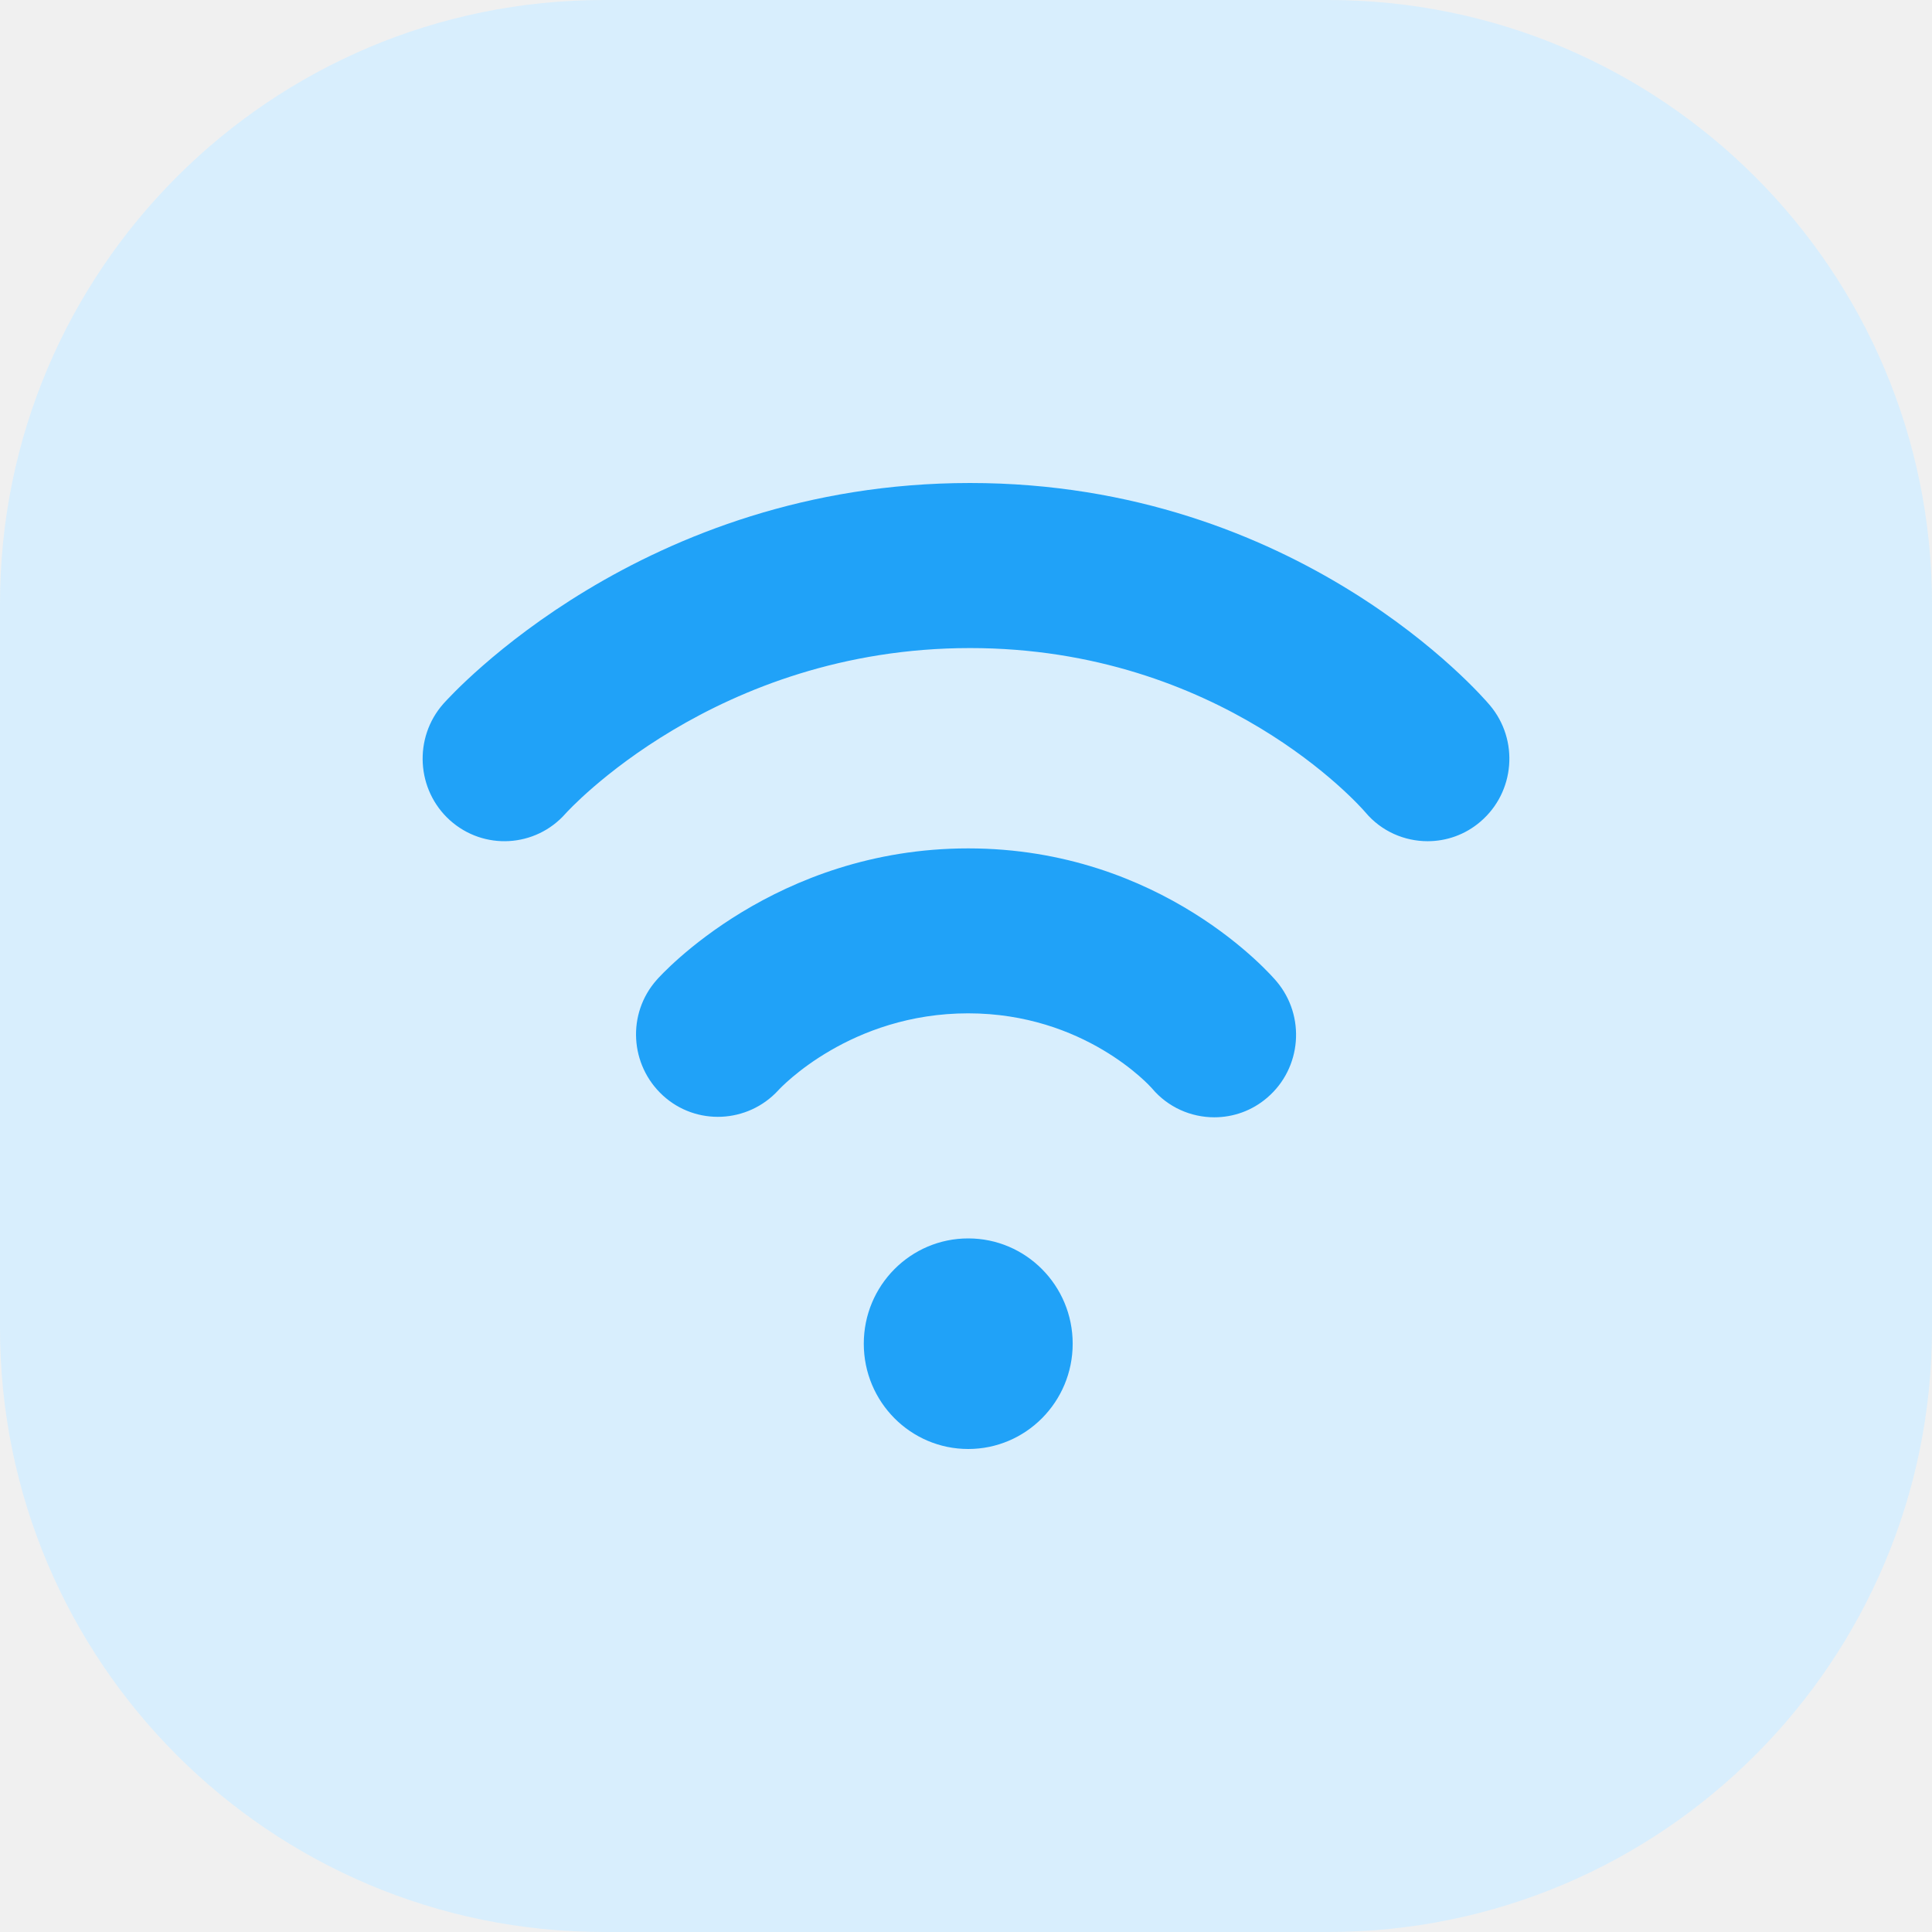
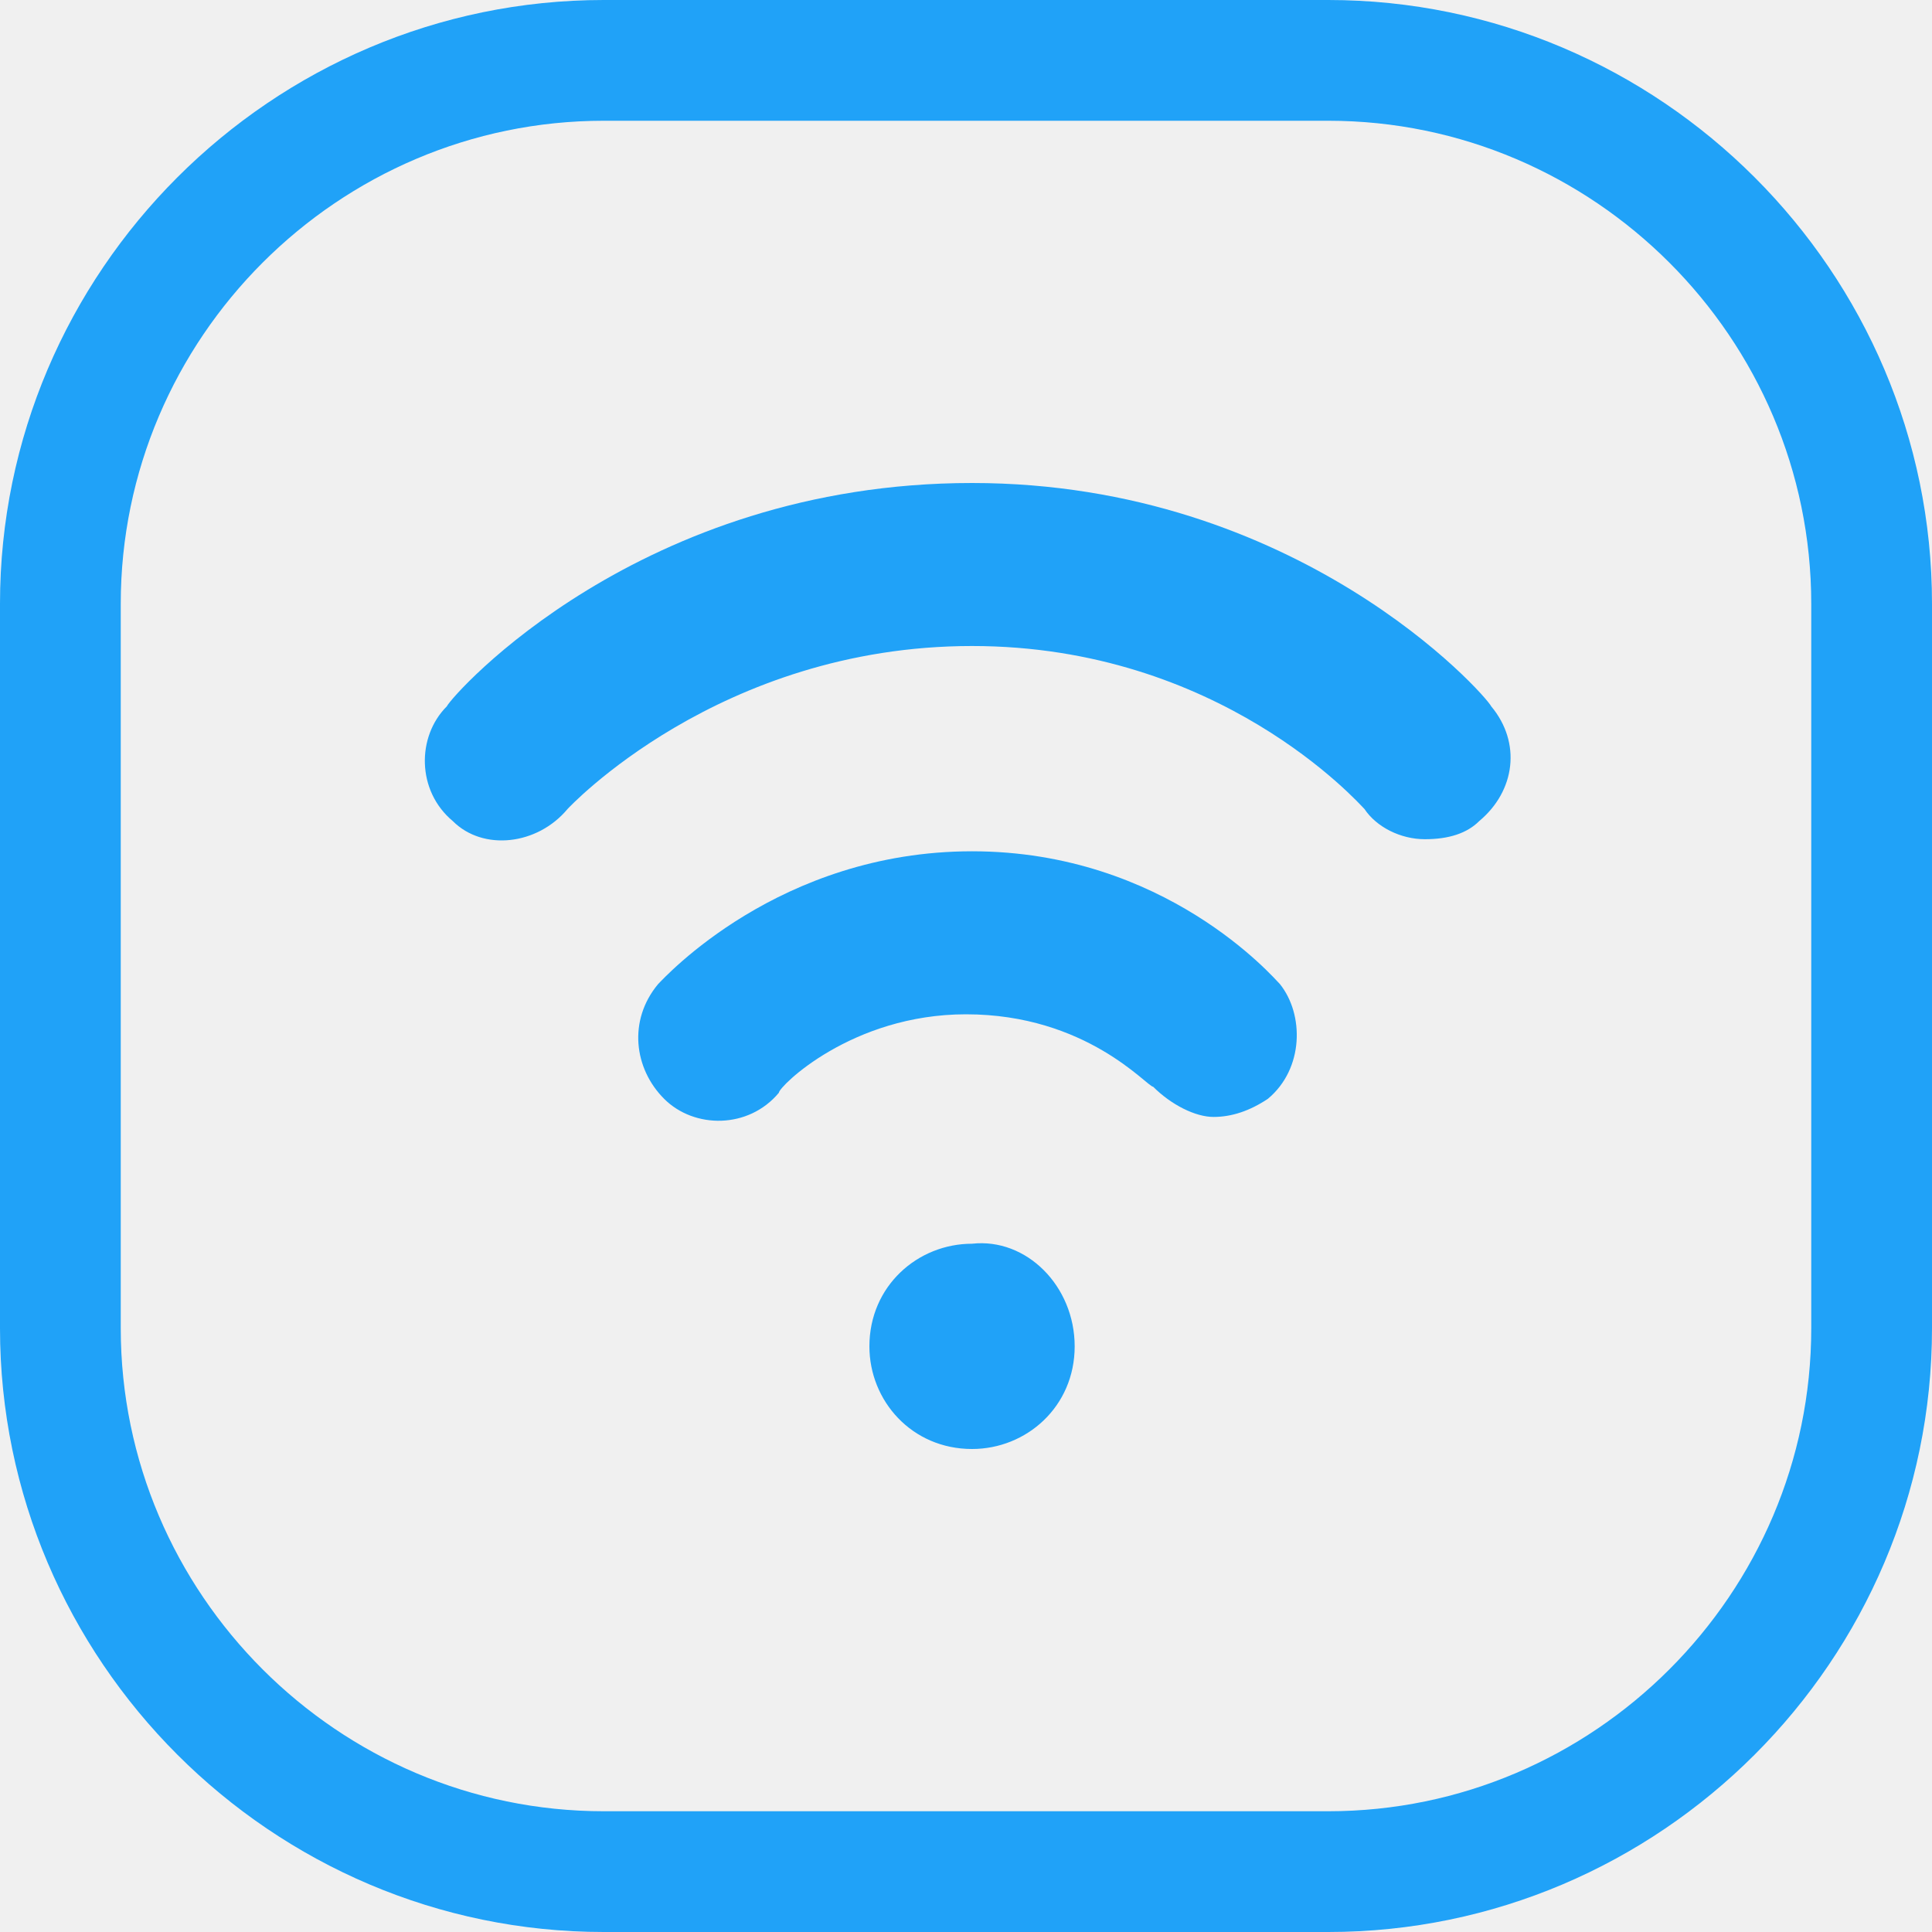
<svg xmlns="http://www.w3.org/2000/svg" width="32" height="32" viewBox="0 0 32 32" fill="none">
-   <rect width="32" height="32" rx="10" fill="#D8EEFD" />
-   <path d="M23.646 13.933C23.262 13.933 22.879 13.77 22.613 13.452C22.522 13.346 20.218 10.734 16.067 10.734C11.843 10.734 9.39 13.449 9.367 13.476C8.869 14.039 8.012 14.089 7.452 13.586C6.895 13.084 6.846 12.219 7.344 11.656C7.477 11.508 10.644 8 16.067 8C21.511 8 24.551 11.531 24.677 11.681C25.162 12.256 25.093 13.119 24.522 13.608C24.268 13.827 23.955 13.933 23.646 13.933Z" fill="#20A2F8" />
-   <path d="M17.767 22.256C17.767 23.219 16.992 24 16.037 24C15.081 24 14.307 23.219 14.307 22.256C14.307 21.292 15.081 20.512 16.037 20.512C16.992 20.512 17.767 21.292 17.767 22.256Z" fill="#20A2F8" />
-   <path d="M19.079 18.025C19.346 18.343 19.729 18.506 20.113 18.506C20.422 18.506 20.735 18.4 20.989 18.181C21.56 17.692 21.629 16.83 21.144 16.255C21.069 16.165 19.251 14.052 16.036 14.052C12.842 14.052 10.955 16.141 10.877 16.23C10.382 16.788 10.43 17.64 10.98 18.145C11.529 18.648 12.383 18.609 12.89 18.06C12.937 18.007 14.088 16.784 16.036 16.784C17.961 16.784 19.044 17.985 19.079 18.025Z" fill="#20A2F8" />
+   <g clip-path="url(#clip0_1916_2882)">
+     <path d="M23.6 13.9C23.2 13.9 22.8 13.7 22.6 13.4C22.5 13.3 20.2 10.7 16.1 10.7C11.9 10.7 9.4 13.4 9.4 13.4C8.9 14 8 14.1 7.5 13.6C6.9 13.1 6.9 12.2 7.4 11.7C7.5 11.5 10.6 8 16.1 8C21.5 8 24.6 11.5 24.7 11.7C25.2 12.3 25.1 13.1 24.5 13.6C24.3 13.8 24 13.9 23.6 13.9Z" fill="#20A2F8" />
+     <path d="M17.8 22.3C17.8 23.3 17 24 16.1 24C15.1 24 14.4 23.2 14.4 22.3C14.4 21.3 15.2 20.6 16.1 20.6C17 20.5 17.8 21.3 17.8 22.3Z" fill="#20A2F8" />
+     <path d="M19.1 18C19.4 18.3 19.8 18.5 20.1 18.5C20.4 18.5 20.7 18.4 21 18.2C21.6 17.7 21.6 16.8 21.2 16.3C21.1 16.2 19.3 14.1 16.1 14.1C12.9 14.1 11 16.2 10.9 16.3C10.4 16.9 10.5 17.7 11 18.2C11.5 18.7 12.4 18.7 12.9 18.1C12.9 18 14.1 16.8 16 16.8C18 16.8 19 18 19.1 18Z" fill="#20A2F8" />
+     <path d="M22 32H10C4.5 32 0 27.5 0 22V10C0 4.5 4.5 0 10 0H22C27.5 0 32 4.5 32 10V22C32 27.5 27.5 32 22 32ZM10 2C5.6 2 2 5.6 2 10V22C2 26.4 5.6 30 10 30H22C26.4 30 30 26.4 30 22V10C30 5.6 26.4 2 22 2H10Z" fill="#20A2F8" />
+   </g>
+   <defs>
+     <clipPath id="clip0_1916_2882">
+       <rect width="32" height="32" fill="white" />
+     </clipPath>
+   </defs>
</svg>
